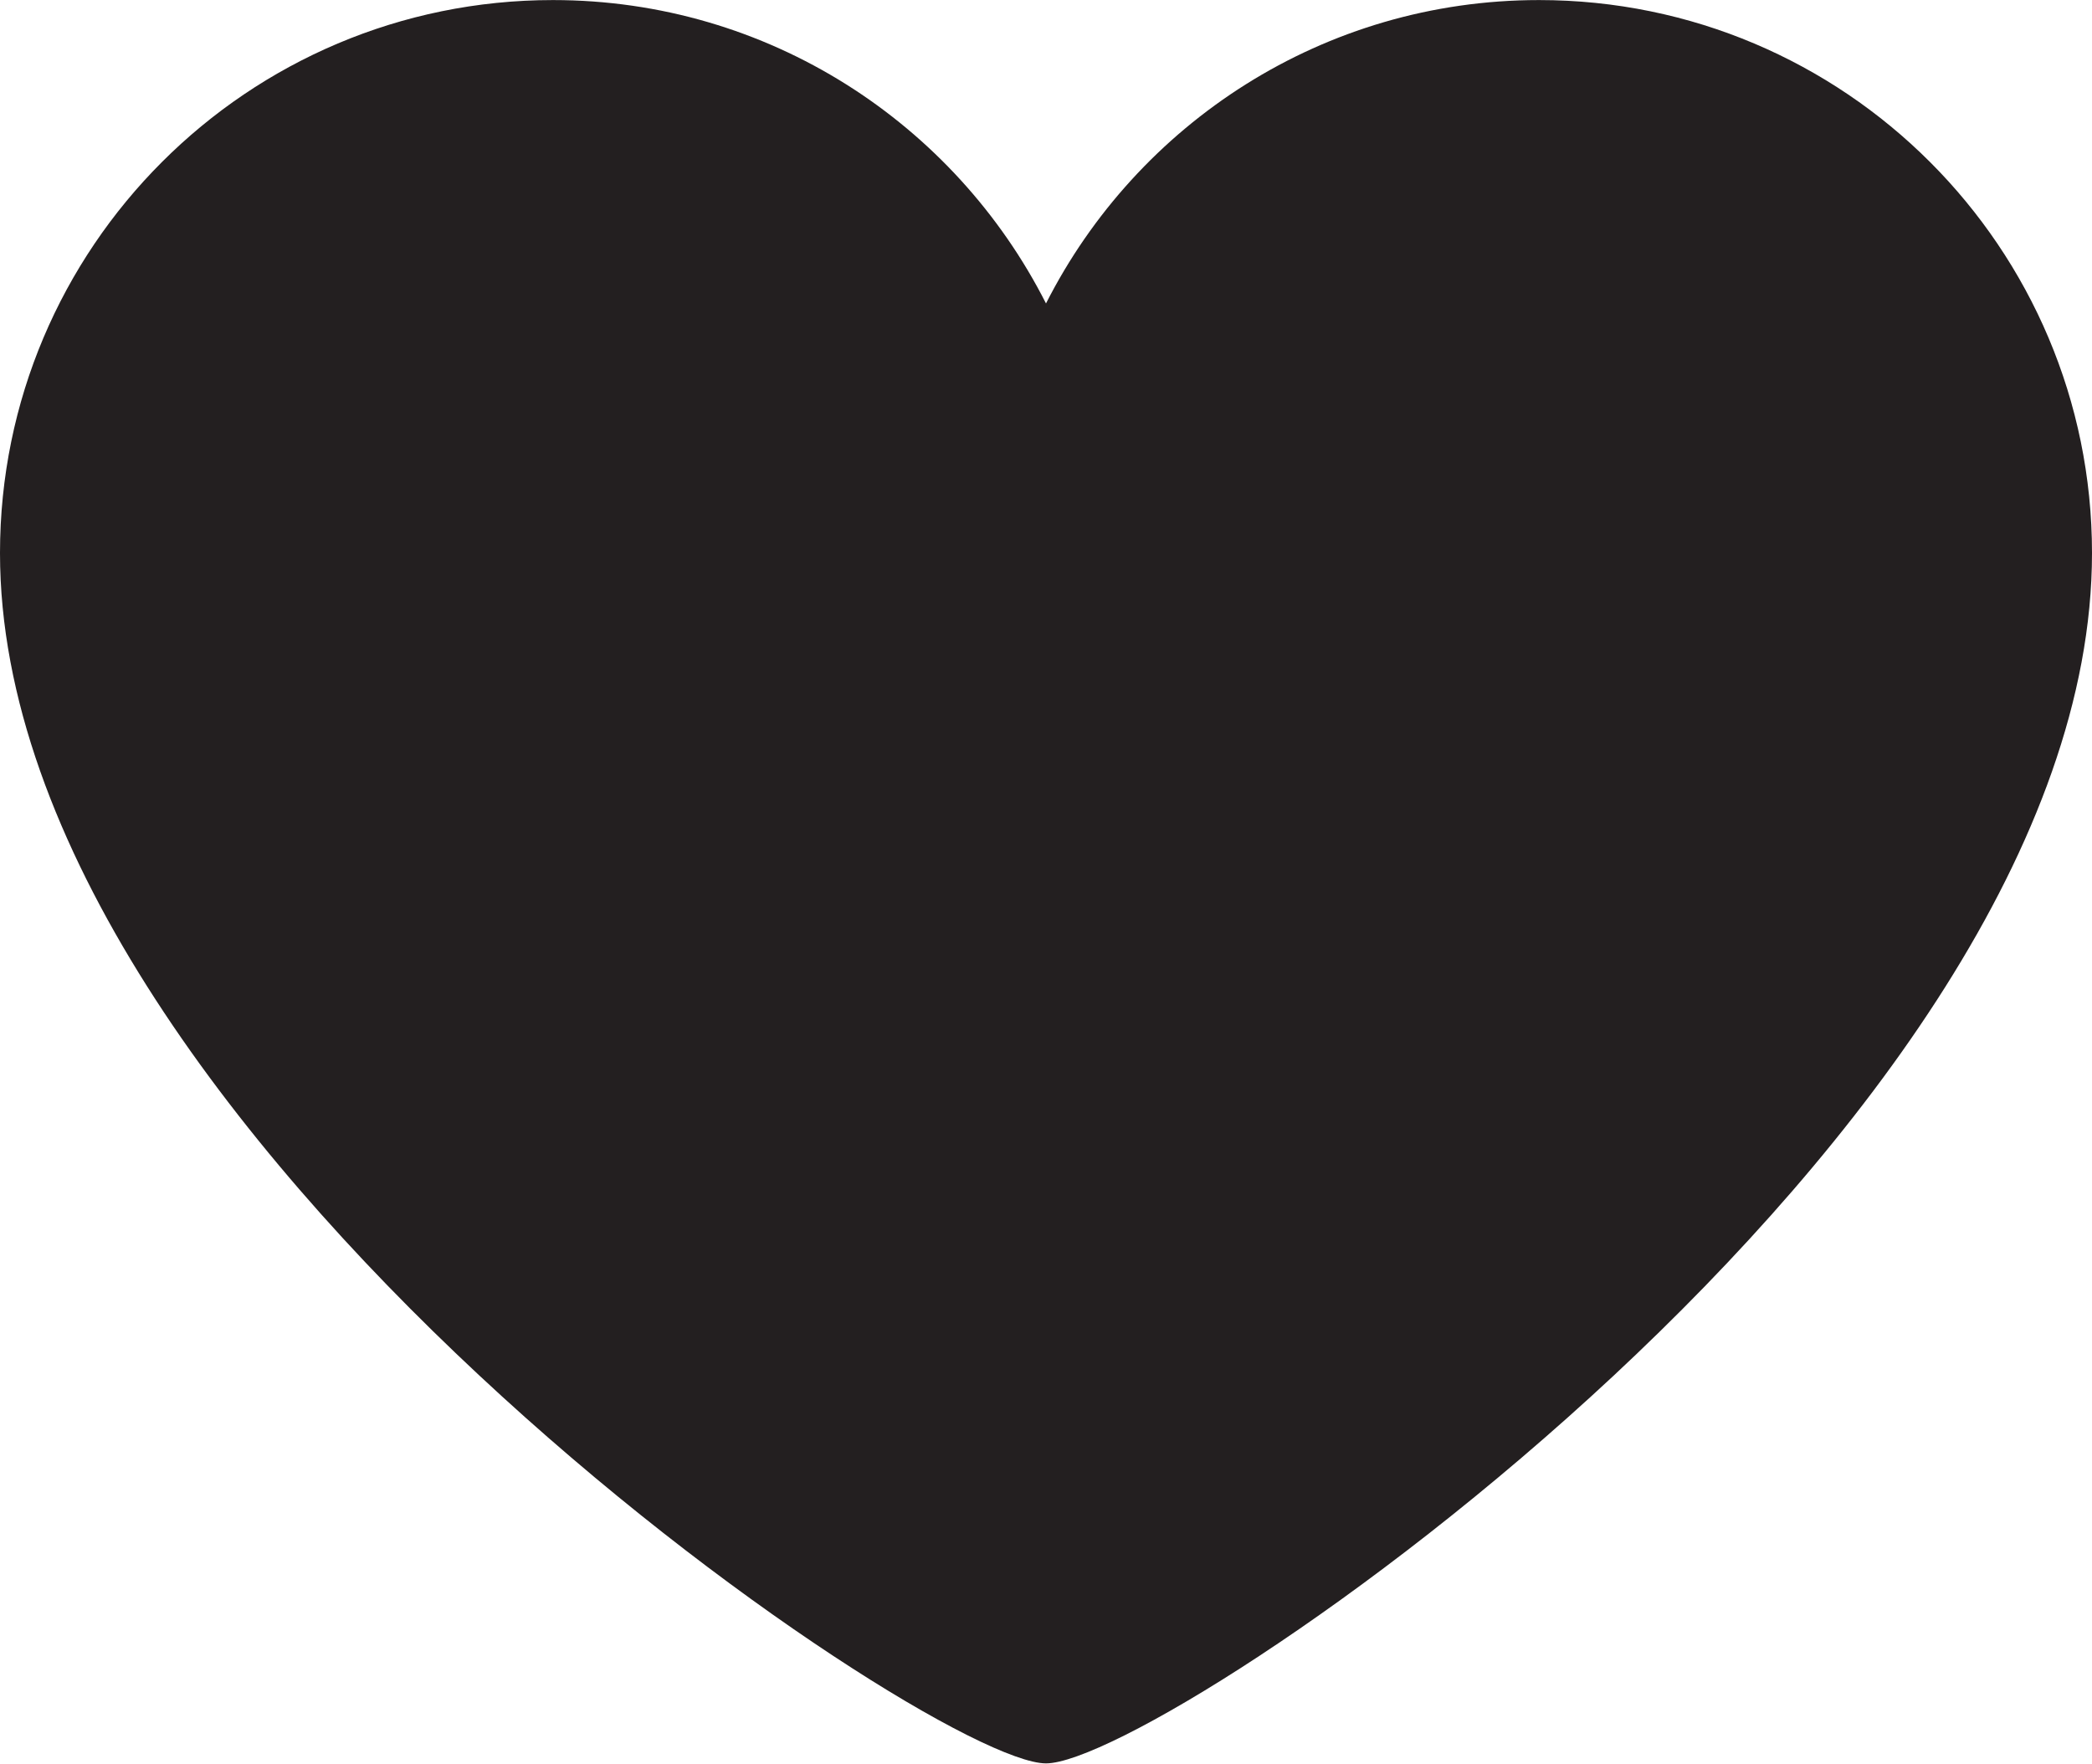
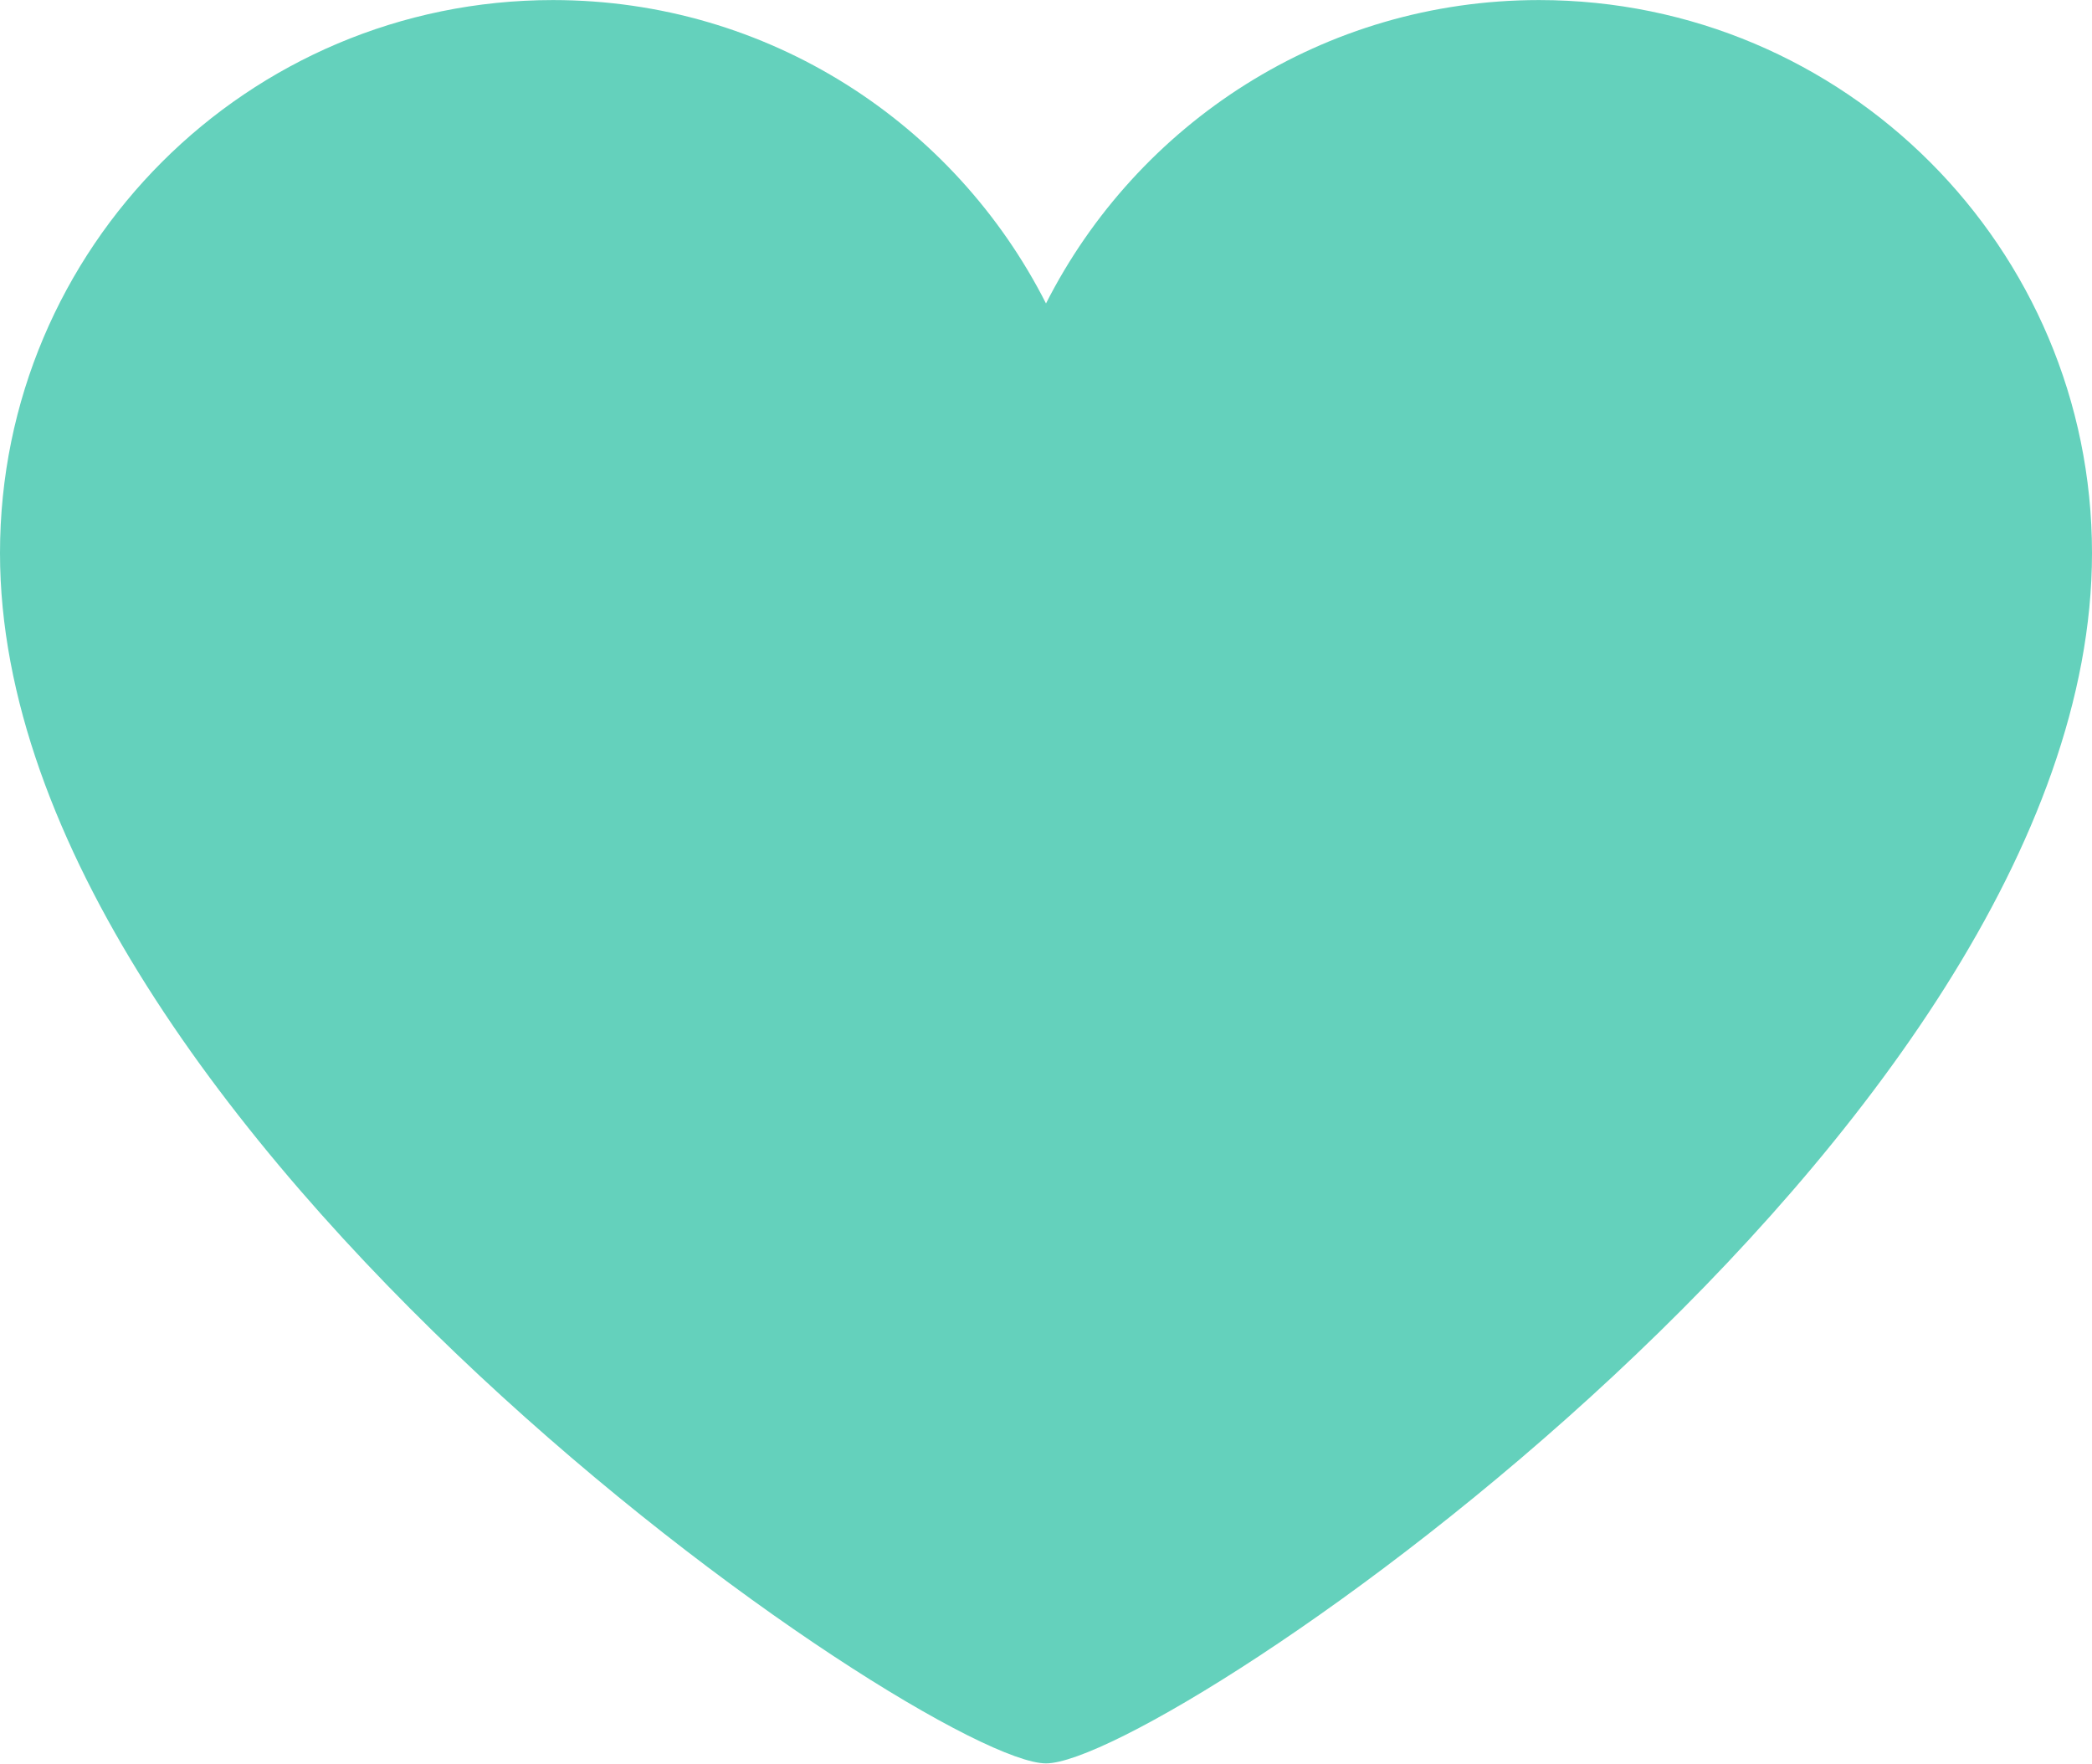
<svg xmlns="http://www.w3.org/2000/svg" version="1.1" id="Layer_1" x="0px" y="0px" width="33.05px" height="27.857px" viewBox="47.475 50.071 33.05 27.857" enable-background="new 47.475 50.071 33.05 27.857" xml:space="preserve">
-   <path fill="#231F20" d="M80.525,58.808c0-4.825-3.912-8.736-8.736-8.736c-3.405,0-6.348,1.951-7.789,4.793 c-1.441-2.842-4.384-4.793-7.789-4.793c-4.825,0-8.736,3.911-8.736,8.736c0,9.127,14.657,19.121,16.525,19.121 C65.869,77.929,80.525,67.979,80.525,58.808z" />
+   <path fill="#64d1bc" d="M80.525,58.808c0-4.825-3.912-8.736-8.736-8.736c-3.405,0-6.348,1.951-7.789,4.793 c-1.441-2.842-4.384-4.793-7.789-4.793c-4.825,0-8.736,3.911-8.736,8.736c0,9.127,14.657,19.121,16.525,19.121 C65.869,77.929,80.525,67.979,80.525,58.808z" />
</svg>
